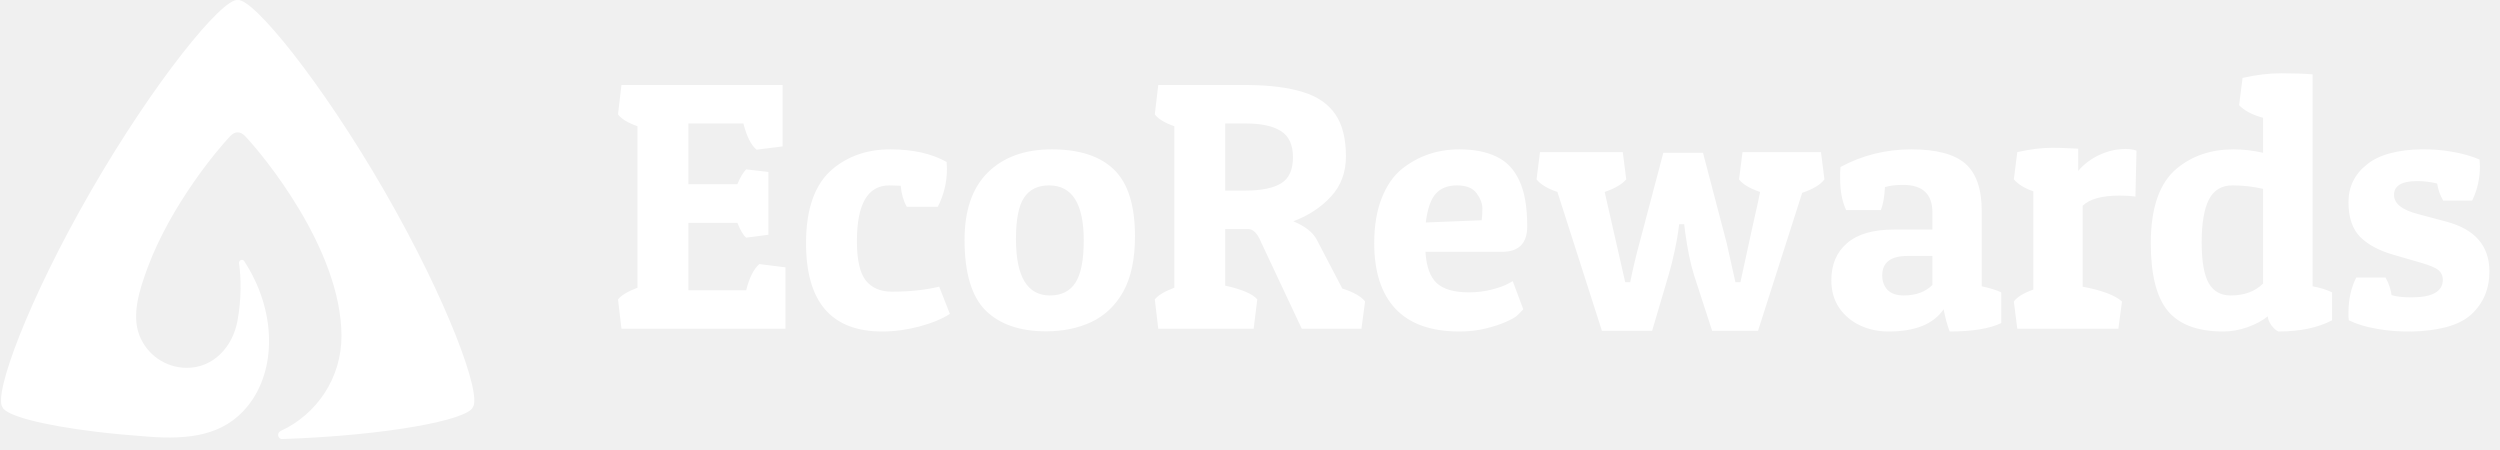
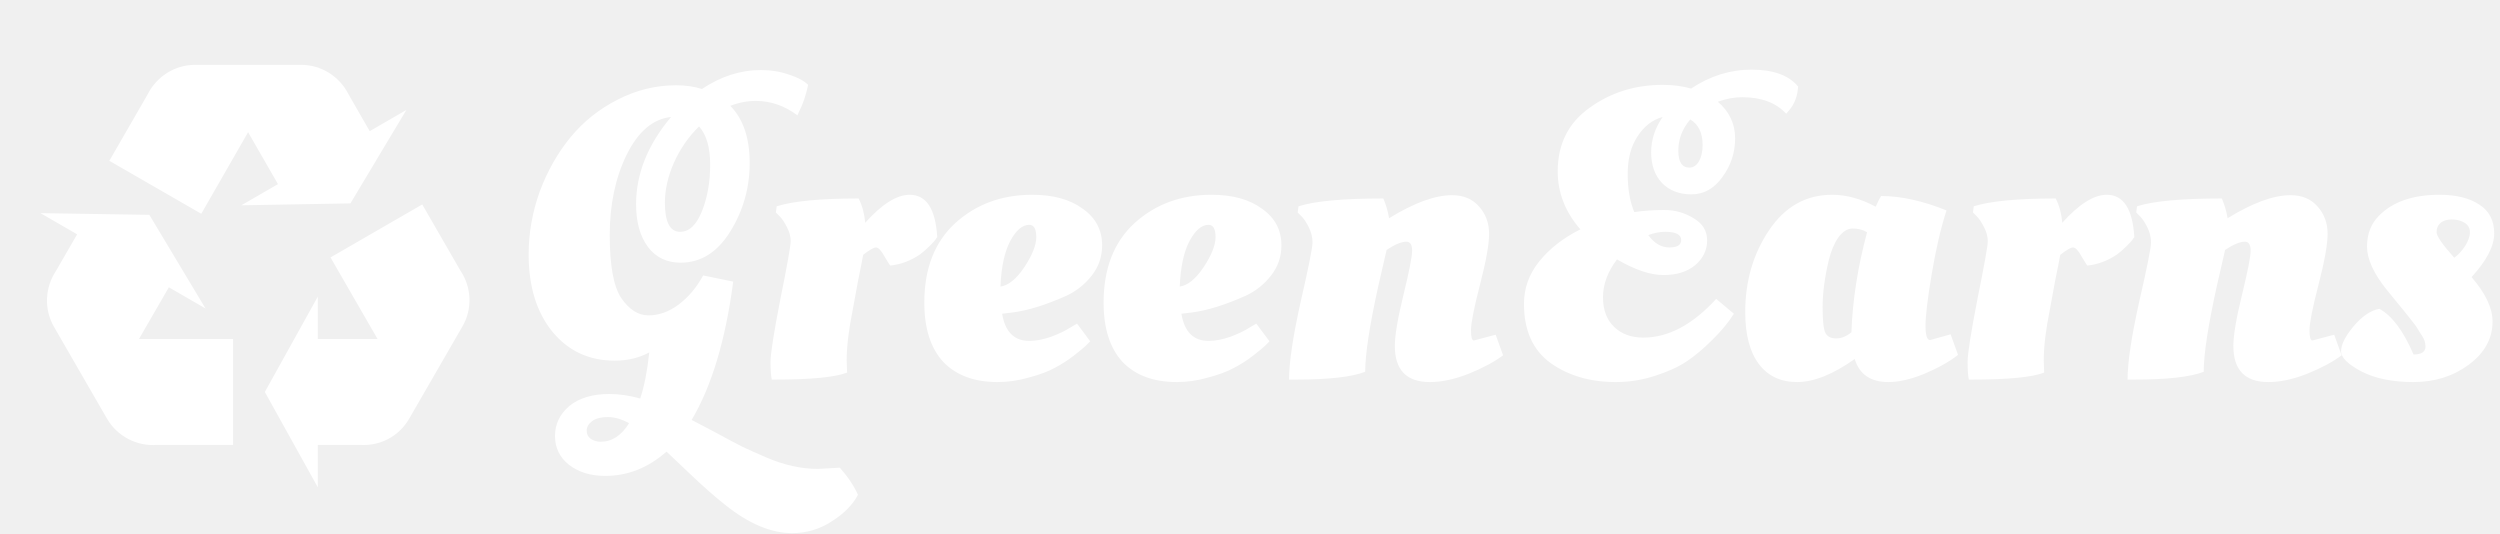
- <svg xmlns="http://www.w3.org/2000/svg" width="206" height="37" viewBox="0 0 206 37" fill="none">
-   <path d="M31.664 15.714C26.467 6.715 20.863 -0.159 19.585 0.003C18.307 -0.159 12.701 6.713 7.506 15.714C2.309 24.716 -0.569 32.533 0.21 33.561C0.498 34.248 3.455 35.033 7.907 35.575C9.232 35.737 10.689 35.869 12.248 35.983C15.579 36.232 18.422 35.897 20.389 33.489C22.804 30.53 22.809 25.625 20.121 21.514C19.984 21.303 19.664 21.444 19.698 21.693C19.862 22.892 19.912 24.539 19.572 26.416C19.175 28.599 17.576 30.31 15.397 30.31C13.614 30.31 12.091 29.196 11.485 27.628C10.847 25.969 11.45 23.968 12.172 22.034C14.126 16.802 17.998 12.23 18.977 11.21C19.355 10.817 19.786 10.79 20.191 11.21C21.514 12.588 28.138 20.473 28.138 27.695C28.138 31.165 26.085 34.152 23.126 35.513C22.783 35.671 22.885 36.19 23.263 36.177C31.912 35.884 38.519 34.605 38.958 33.561C39.737 32.533 36.859 24.716 31.664 15.716V15.714Z" fill="url(#paint0_radial_4403_3194)" />
-   <path d="M62.565 21.759L64.725 22.029V27.089H51.208L50.924 24.673C51.18 24.341 51.715 24.019 52.53 23.706V10.402C51.725 10.118 51.189 9.791 50.924 9.421L51.208 7.005H64.484V12.065L62.337 12.335C61.883 11.947 61.522 11.227 61.257 10.175H56.723V15.178H60.76C60.996 14.609 61.238 14.202 61.484 13.956L63.318 14.169V19.343L61.484 19.584C61.248 19.385 61.006 18.978 60.76 18.362H56.723V23.919H61.484C61.74 22.896 62.1 22.176 62.565 21.759ZM73.282 15.277C71.5 15.277 70.61 16.808 70.61 19.868C70.61 21.422 70.856 22.507 71.349 23.123C71.841 23.73 72.557 24.033 73.495 24.033C74.945 24.033 76.243 23.896 77.389 23.621L78.271 25.866C77.645 26.274 76.807 26.62 75.755 26.904C74.713 27.179 73.694 27.316 72.699 27.316C68.511 27.316 66.417 24.89 66.417 20.039C66.417 17.196 67.146 15.159 68.606 13.927C69.904 12.847 71.486 12.307 73.353 12.307C75.22 12.307 76.769 12.653 78.001 13.344C78.01 13.439 78.015 13.534 78.015 13.629C78.024 13.723 78.029 13.813 78.029 13.899C78.029 15.007 77.778 16.054 77.276 17.04H74.717C74.443 16.547 74.277 15.969 74.22 15.306C74.097 15.296 73.955 15.292 73.793 15.292C73.642 15.282 73.471 15.277 73.282 15.277ZM93.522 19.456C93.522 21.351 93.2 22.877 92.555 24.033C91.911 25.18 91.034 26.013 89.926 26.535C88.827 27.046 87.585 27.302 86.202 27.302C84.041 27.302 82.379 26.729 81.213 25.582C80.057 24.426 79.479 22.488 79.479 19.769C79.479 17.324 80.118 15.472 81.398 14.211C82.686 12.942 84.444 12.307 86.671 12.307C88.945 12.307 90.656 12.866 91.802 13.984C92.949 15.102 93.522 16.926 93.522 19.456ZM83.715 19.698C83.715 22.796 84.648 24.346 86.515 24.346C87.462 24.346 88.163 23.995 88.618 23.294C89.073 22.583 89.3 21.422 89.3 19.811C89.3 16.789 88.348 15.277 86.444 15.277C85.515 15.277 84.828 15.614 84.383 16.287C83.937 16.95 83.715 18.087 83.715 19.698ZM110.905 12.889C110.905 14.207 110.493 15.311 109.668 16.201C108.844 17.092 107.811 17.77 106.57 18.234C107.536 18.641 108.176 19.139 108.489 19.726L110.607 23.777C111.535 24.071 112.161 24.426 112.483 24.843L112.184 27.089H107.266L103.912 19.954C103.618 19.233 103.263 18.873 102.846 18.873H100.956V23.535C102.358 23.848 103.239 24.227 103.599 24.673L103.301 27.089H95.441L95.156 24.673C95.412 24.341 95.948 24.019 96.763 23.706V10.402C95.957 10.118 95.422 9.791 95.156 9.421L95.441 7.005H102.874C104.684 7.024 106.181 7.218 107.366 7.588C108.55 7.948 109.436 8.554 110.024 9.407C110.611 10.251 110.905 11.411 110.905 12.889ZM102.661 10.175H100.956V15.704H102.604C103.931 15.704 104.916 15.505 105.561 15.107C106.215 14.709 106.541 13.993 106.541 12.961C106.541 11.937 106.21 11.217 105.547 10.8C104.893 10.383 103.931 10.175 102.661 10.175ZM120.258 27.316C117.927 27.316 116.174 26.696 114.999 25.454C113.824 24.213 113.236 22.408 113.236 20.039C113.236 18.608 113.44 17.376 113.847 16.343C114.255 15.301 114.809 14.496 115.51 13.927C116.865 12.847 118.448 12.307 120.258 12.307C121.461 12.307 122.475 12.506 123.299 12.904C124.133 13.292 124.763 13.951 125.19 14.879C125.626 15.799 125.843 17.054 125.843 18.646C125.843 20.048 125.152 20.75 123.768 20.75H117.457C117.533 21.972 117.846 22.834 118.396 23.337C118.955 23.839 119.836 24.09 121.039 24.09C121.693 24.09 122.319 24.014 122.915 23.862C123.522 23.701 123.963 23.545 124.237 23.393L124.65 23.166L125.517 25.483C125.412 25.606 125.247 25.776 125.019 25.994C124.867 26.137 124.56 26.312 124.095 26.52C123.631 26.729 123.062 26.914 122.39 27.075C121.726 27.236 121.016 27.316 120.258 27.316ZM117.486 18.333L122.091 18.148C122.129 17.912 122.148 17.585 122.148 17.168C122.148 16.779 121.992 16.367 121.679 15.931C121.366 15.495 120.826 15.277 120.059 15.277C119.291 15.277 118.704 15.51 118.296 15.974C117.889 16.438 117.619 17.225 117.486 18.333ZM148.5 15.889L144.861 27.259H141.08L139.588 22.669C139.294 21.73 139.053 20.565 138.863 19.172L138.778 18.476H138.366C138.271 19.233 138.148 19.958 137.996 20.65C137.854 21.342 137.688 22.005 137.499 22.64L136.134 27.259H131.998L128.331 15.818C127.497 15.533 126.924 15.187 126.611 14.78L126.895 12.534H133.718L134.002 14.78C133.651 15.187 133.059 15.533 132.225 15.818L133.917 23.251H134.329C134.433 22.73 134.547 22.209 134.67 21.688C134.793 21.157 134.931 20.617 135.082 20.067L137.058 12.591H140.327L142.274 20.011L142.999 23.251H143.411C144.122 19.963 144.605 17.76 144.861 16.642L145.032 15.818C144.169 15.524 143.591 15.178 143.298 14.78L143.582 12.534H150.049L150.333 14.78C150.011 15.216 149.4 15.585 148.5 15.889ZM151.627 14.695C151.627 14.543 151.627 14.391 151.627 14.24C151.636 14.079 151.646 13.918 151.655 13.757C153.465 12.79 155.408 12.307 157.483 12.307C159.558 12.307 161.046 12.7 161.946 13.486C162.846 14.273 163.296 15.576 163.296 17.395V23.592C163.969 23.735 164.504 23.9 164.902 24.09V26.62C163.936 27.084 162.519 27.316 160.652 27.316C160.453 26.795 160.288 26.184 160.155 25.483C159.321 26.705 157.81 27.316 155.621 27.316C154.759 27.316 153.967 27.146 153.247 26.805C152.537 26.463 151.968 25.98 151.542 25.355C151.115 24.72 150.902 23.967 150.902 23.095C150.902 21.797 151.333 20.778 152.195 20.039C153.058 19.29 154.342 18.916 156.047 18.916H159.231V17.509C159.231 15.993 158.426 15.235 156.815 15.235C156.189 15.235 155.692 15.296 155.322 15.419C155.275 16.244 155.161 16.874 154.981 17.31H152.124C151.793 16.618 151.627 15.746 151.627 14.695ZM156.872 24.346C157.867 24.346 158.653 24.057 159.231 23.479V21.091H157.184C155.791 21.091 155.095 21.626 155.095 22.697C155.095 23.18 155.242 23.578 155.536 23.891C155.839 24.194 156.284 24.346 156.872 24.346ZM174.667 16.116C173.208 16.116 172.189 16.395 171.611 16.955V23.621C173.203 23.924 174.283 24.331 174.852 24.843L174.553 27.089H166.224L165.94 24.843C166.205 24.474 166.741 24.147 167.546 23.862V15.761C166.854 15.533 166.319 15.206 165.94 14.78L166.224 12.534C167.266 12.297 168.228 12.179 169.11 12.179C169.536 12.179 169.924 12.188 170.275 12.207C170.635 12.217 170.957 12.231 171.242 12.25V14.084C171.687 13.553 172.26 13.117 172.961 12.776C173.549 12.501 174.136 12.34 174.724 12.293C175.311 12.245 175.752 12.288 176.046 12.421L175.96 16.201C175.581 16.144 175.15 16.116 174.667 16.116ZM184.503 8.668L184.787 6.422C185.896 6.167 186.957 6.039 187.971 6.039C188.975 6.039 189.838 6.067 190.558 6.124V23.592C191.155 23.697 191.69 23.862 192.164 24.09V26.392C190.989 27.008 189.511 27.316 187.729 27.316C187.54 27.221 187.35 27.051 187.161 26.805C186.981 26.549 186.881 26.302 186.862 26.066C186.436 26.416 185.881 26.715 185.199 26.961C184.517 27.198 183.849 27.316 183.195 27.316C181.101 27.316 179.58 26.753 178.633 25.625C177.694 24.488 177.225 22.626 177.225 20.039C177.225 17.111 177.946 15.055 179.386 13.87C180.656 12.828 182.205 12.307 184.034 12.307C184.83 12.307 185.645 12.402 186.478 12.591V9.706C185.597 9.469 184.939 9.123 184.503 8.668ZM183.806 24.346C184.924 24.346 185.815 24.019 186.478 23.365V15.562C185.664 15.372 184.82 15.277 183.948 15.277C183.058 15.277 182.413 15.666 182.015 16.443C181.617 17.22 181.418 18.395 181.418 19.968C181.418 21.531 181.613 22.654 182.001 23.337C182.39 24.009 182.991 24.346 183.806 24.346ZM199.185 14.922C197.906 14.922 197.267 15.301 197.267 16.059C197.267 16.779 197.939 17.31 199.285 17.651L201.573 18.262C203.942 18.888 205.127 20.257 205.127 22.37C205.127 23.82 204.62 25.009 203.606 25.938C203.094 26.392 202.407 26.733 201.545 26.961C200.683 27.179 199.754 27.297 198.759 27.316C197.773 27.335 196.816 27.264 195.888 27.103C194.959 26.942 194.177 26.705 193.543 26.392C193.533 26.288 193.524 26.184 193.514 26.08C193.514 25.966 193.514 25.857 193.514 25.753C193.514 24.682 193.727 23.72 194.154 22.867H196.57C196.835 23.351 197.001 23.834 197.068 24.317C197.437 24.44 197.991 24.502 198.731 24.502C200.436 24.502 201.289 24.014 201.289 23.038C201.289 22.735 201.175 22.479 200.948 22.27C200.701 22.072 200.242 21.872 199.569 21.674L197.267 21.006C196.082 20.674 195.158 20.186 194.495 19.541C193.841 18.888 193.514 17.926 193.514 16.656C193.514 15.377 194.031 14.335 195.063 13.529C195.575 13.122 196.215 12.819 196.982 12.62C197.759 12.421 198.588 12.316 199.47 12.307C200.351 12.288 201.213 12.354 202.057 12.506C202.9 12.648 203.653 12.861 204.316 13.145C204.326 13.24 204.331 13.335 204.331 13.43C204.34 13.524 204.345 13.624 204.345 13.728C204.345 14.723 204.132 15.656 203.705 16.528H201.317C201.052 16.064 200.886 15.595 200.82 15.121C200.261 14.988 199.716 14.922 199.185 14.922Z" fill="white" />
-   <defs>
-     <radialGradient id="paint0_radial_4403_3194" cx="0" cy="0" r="1" gradientUnits="userSpaceOnUse" gradientTransform="translate(20.5261 21.4763) scale(22.2227)">
-       <stop offset="0.02" stop-color="white" />
-       <stop offset="1" stop-color="white" />
-     </radialGradient>
-   </defs>
+ <svg xmlns="http://www.w3.org/2000/svg" width="295" height="63" viewBox="0 0 295 63" fill="none">
+   <path d="M54.55 38.55L48.3 49.376C47.075 51.526 44.8 52.651 42.5 52.501H37.5V57.501L31.25 46.251L37.5 35.001V40.001H44.55L39 30.375L49.825 24.125L54.325 31.925C55.625 33.85 55.8 36.425 54.55 38.55ZM23.025 7.651H35.525C37.975 7.651 40.1 9.076 41.125 11.126L43.625 15.476L47.95 12.976L41.35 24L28.475 24.226L32.8 21.726L29.275 15.601L23.75 25.226L12.9 18.976L17.4 11.175C18.425 9.101 20.55 7.651 23.025 7.651ZM12.625 49.401L6.375 38.575C5.15 36.45 5.325 33.901 6.6 31.976L9.1 27.651L4.775 25.151L17.625 25.351L24.25 36.401L19.925 33.901L16.4 40.001H27.5V52.501H18.5C17.329 52.585 16.158 52.34 15.119 51.792C14.081 51.244 13.216 50.415 12.625 49.401Z" fill="white" />
+   <path d="M93.466 62.909C90.972 62.909 88.333 61.791 85.549 59.557C84.286 58.553 82.926 57.355 81.469 55.963C80.011 54.571 79.072 53.68 78.651 53.291C76.482 55.202 74.07 56.157 71.414 56.157C69.698 56.157 68.273 55.72 67.14 54.846C66.039 53.971 65.489 52.838 65.489 51.446C65.489 50.053 66.055 48.871 67.189 47.9C68.354 46.961 69.925 46.491 71.9 46.491C73.066 46.491 74.28 46.669 75.543 47.026C76.029 45.569 76.385 43.755 76.611 41.586C75.413 42.233 74.053 42.557 72.531 42.557C69.52 42.557 67.075 41.424 65.197 39.157C63.319 36.858 62.38 33.814 62.38 30.026C62.38 27.5 62.817 25.023 63.691 22.594C64.598 20.166 65.812 18.029 67.334 16.183C68.856 14.337 70.702 12.864 72.871 11.763C75.073 10.63 77.372 10.063 79.769 10.063C80.902 10.063 81.922 10.209 82.829 10.5C85.063 9.01 87.378 8.266 89.774 8.266C90.972 8.266 92.073 8.444 93.077 8.8C94.113 9.124 94.874 9.529 95.36 10.014C95.101 11.245 94.745 12.297 94.291 13.171L94.097 13.609C92.575 12.475 90.94 11.909 89.191 11.909C88.155 11.909 87.151 12.103 86.18 12.491C87.702 14.046 88.463 16.296 88.463 19.243C88.463 22.157 87.702 24.845 86.18 27.306C84.658 29.767 82.699 30.997 80.303 30.997C78.684 30.997 77.405 30.382 76.466 29.151C75.527 27.889 75.057 26.205 75.057 24.1C75.057 20.506 76.433 17.073 79.186 13.803C77.049 14.03 75.3 15.519 73.94 18.271C72.612 20.991 71.949 24.149 71.949 27.743C71.949 31.337 72.402 33.814 73.309 35.174C74.248 36.534 75.316 37.214 76.514 37.214C77.745 37.214 78.927 36.793 80.06 35.951C81.226 35.077 82.197 33.928 82.974 32.503L86.52 33.231C85.613 40.129 83.978 45.569 81.614 49.551C82.165 49.843 83.12 50.345 84.48 51.057C85.84 51.802 86.876 52.352 87.589 52.709C88.333 53.065 89.272 53.486 90.406 53.971C92.51 54.878 94.55 55.331 96.526 55.331L99.1 55.186C100.071 56.287 100.784 57.355 101.237 58.391C100.622 59.557 99.602 60.593 98.177 61.5C96.752 62.439 95.182 62.909 93.466 62.909ZM80.254 27.354C81.323 27.354 82.181 26.545 82.829 24.926C83.476 23.307 83.8 21.477 83.8 19.437C83.8 17.397 83.363 15.891 82.489 14.92C81.258 16.118 80.27 17.543 79.526 19.194C78.813 20.813 78.457 22.384 78.457 23.906C78.457 26.205 79.056 27.354 80.254 27.354ZM70.88 52.126C72.208 52.126 73.325 51.397 74.231 49.94C73.357 49.454 72.515 49.211 71.706 49.211C70.929 49.211 70.313 49.373 69.86 49.697C69.439 50.021 69.229 50.393 69.229 50.814C69.229 51.235 69.391 51.559 69.714 51.786C70.07 52.012 70.459 52.126 70.88 52.126ZM91.457 44.791H91.068C90.971 44.338 90.922 43.642 90.922 42.703C90.922 41.731 91.311 39.254 92.088 35.271C92.897 31.256 93.302 28.989 93.302 28.471C93.302 27.921 93.156 27.37 92.865 26.82C92.574 26.237 92.282 25.8 91.991 25.509L91.554 25.071L91.651 24.343C93.594 23.728 96.816 23.42 101.316 23.42C101.737 24.23 101.996 25.185 102.094 26.286C104.069 24.084 105.817 22.983 107.339 22.983C109.315 22.983 110.399 24.651 110.594 27.986C110.529 28.05 110.448 28.164 110.351 28.326C110.254 28.455 110.027 28.698 109.671 29.054C109.315 29.41 108.942 29.734 108.554 30.026C107.453 30.77 106.287 31.208 105.056 31.337C105.024 31.337 104.797 30.981 104.376 30.269C103.988 29.556 103.648 29.2 103.356 29.2C103.097 29.2 102.596 29.491 101.851 30.074C101.754 30.657 101.559 31.645 101.268 33.037C101.009 34.429 100.798 35.579 100.636 36.486C100.151 38.882 99.908 40.889 99.908 42.509L99.957 43.966C98.532 44.516 95.698 44.791 91.457 44.791ZM109.069 35.709C109.069 31.693 110.283 28.569 112.711 26.334C115.172 24.1 118.2 22.983 121.794 22.983C124.288 22.983 126.279 23.533 127.769 24.634C129.29 25.703 130.051 27.144 130.051 28.957C130.051 30.285 129.647 31.467 128.837 32.503C128.028 33.539 127.04 34.332 125.874 34.883C123.413 35.984 121.276 36.648 119.463 36.874L118.249 37.02C118.605 39.157 119.673 40.226 121.454 40.226C122.231 40.226 123.089 40.064 124.029 39.74C124.968 39.384 125.712 39.028 126.263 38.671L127.089 38.186L128.643 40.274C128.643 40.274 128.465 40.452 128.109 40.809C127.914 41.003 127.445 41.391 126.7 41.974C125.988 42.525 125.227 43.011 124.417 43.431C123.64 43.852 122.636 44.225 121.406 44.549C120.175 44.905 118.945 45.083 117.714 45.083C114.962 45.083 112.825 44.289 111.303 42.703C109.813 41.084 109.069 38.752 109.069 35.709ZM118.054 33.814C118.993 33.685 119.932 32.924 120.871 31.531C121.81 30.107 122.28 28.925 122.28 27.986C122.28 27.014 122.005 26.529 121.454 26.529C120.645 26.529 119.9 27.16 119.22 28.423C118.54 29.686 118.151 31.483 118.054 33.814ZM130.224 35.709C130.224 31.693 131.438 28.569 133.867 26.334C136.327 24.1 139.355 22.983 142.949 22.983C145.443 22.983 147.434 23.533 148.924 24.634C150.446 25.703 151.207 27.144 151.207 28.957C151.207 30.285 150.802 31.467 149.992 32.503C149.183 33.539 148.195 34.332 147.029 34.883C144.568 35.984 142.431 36.648 140.618 36.874L139.404 37.02C139.76 39.157 140.828 40.226 142.609 40.226C143.387 40.226 144.245 40.064 145.184 39.74C146.123 39.384 146.867 39.028 147.418 38.671L148.244 38.186L149.798 40.274C149.798 40.274 149.62 40.452 149.264 40.809C149.069 41.003 148.6 41.391 147.855 41.974C147.143 42.525 146.382 43.011 145.572 43.431C144.795 43.852 143.791 44.225 142.561 44.549C141.33 44.905 140.1 45.083 138.869 45.083C136.117 45.083 133.98 44.289 132.458 42.703C130.968 41.084 130.224 38.752 130.224 35.709ZM139.209 33.814C140.148 33.685 141.087 32.924 142.027 31.531C142.966 30.107 143.435 28.925 143.435 27.986C143.435 27.014 143.16 26.529 142.609 26.529C141.8 26.529 141.055 27.16 140.375 28.423C139.695 29.686 139.307 31.483 139.209 33.814ZM152.933 44.791H152.107C152.107 42.784 152.561 39.74 153.467 35.66C154.406 31.58 154.876 29.232 154.876 28.617C154.876 28.002 154.73 27.403 154.439 26.82C154.147 26.237 153.856 25.8 153.565 25.509L153.127 25.071L153.225 24.343C155.135 23.728 158.47 23.42 163.23 23.42C163.554 24.165 163.781 24.942 163.91 25.751C166.857 23.938 169.334 23.031 171.342 23.031C172.702 23.031 173.77 23.485 174.547 24.391C175.325 25.266 175.713 26.334 175.713 27.597C175.713 28.828 175.357 30.819 174.645 33.571C173.932 36.324 173.576 38.121 173.576 38.963C173.576 39.772 173.689 40.177 173.916 40.177L176.49 39.497L177.365 41.926C176.328 42.703 174.968 43.431 173.285 44.111C171.633 44.759 170.111 45.083 168.719 45.083C165.966 45.083 164.59 43.658 164.59 40.809C164.59 39.578 164.93 37.571 165.61 34.786C166.29 32.001 166.63 30.269 166.63 29.589C166.63 28.876 166.404 28.52 165.95 28.52C165.367 28.52 164.59 28.844 163.619 29.491C163.489 30.074 163.165 31.483 162.647 33.717C161.611 38.412 161.093 41.796 161.093 43.869C159.506 44.484 156.786 44.791 152.933 44.791ZM205.57 11.471C204.631 11.471 203.676 11.649 202.705 12.006C204.065 13.171 204.745 14.612 204.745 16.329C204.745 18.012 204.243 19.534 203.239 20.894C202.268 22.254 201.053 22.934 199.596 22.934C198.139 22.934 196.973 22.481 196.099 21.574C195.257 20.668 194.836 19.47 194.836 17.98C194.836 16.491 195.29 15.098 196.196 13.803C194.998 14.127 194.01 14.888 193.233 16.086C192.456 17.251 192.068 18.725 192.068 20.506C192.068 22.287 192.327 23.792 192.845 25.023C193.978 24.861 195.16 24.78 196.39 24.78C197.653 24.78 198.803 25.104 199.839 25.751C200.908 26.367 201.442 27.241 201.442 28.374C201.442 29.508 200.972 30.479 200.033 31.289C199.094 32.066 197.848 32.454 196.293 32.454C194.739 32.454 192.91 31.839 190.805 30.609C189.704 32.066 189.153 33.555 189.153 35.077C189.153 36.567 189.59 37.732 190.465 38.574C191.339 39.416 192.489 39.837 193.913 39.837C196.86 39.837 199.726 38.315 202.51 35.271L204.599 37.02C203.951 38.056 203.093 39.092 202.025 40.129C200.989 41.165 199.985 42.007 199.013 42.654C198.042 43.302 196.795 43.869 195.273 44.354C193.784 44.84 192.246 45.083 190.659 45.083C187.648 45.083 185.09 44.338 182.985 42.849C180.88 41.327 179.828 38.995 179.828 35.854C179.828 34.009 180.427 32.341 181.625 30.851C182.855 29.329 184.474 28.067 186.482 27.063C184.701 25.023 183.81 22.74 183.81 20.214C183.81 17.009 185.057 14.515 187.55 12.734C190.044 10.921 192.926 10.014 196.196 10.014C197.427 10.014 198.544 10.16 199.548 10.451C201.782 8.962 204.162 8.217 206.688 8.217C209.246 8.217 211.075 8.881 212.176 10.209C212.111 11.342 211.755 12.281 211.108 13.026L210.768 13.414C209.57 12.119 207.837 11.471 205.57 11.471ZM200.908 17.106C200.908 15.681 200.422 14.677 199.45 14.094C198.511 15.195 198.042 16.426 198.042 17.786C198.042 19.113 198.479 19.777 199.353 19.777C199.807 19.777 200.179 19.534 200.47 19.049C200.762 18.53 200.908 17.883 200.908 17.106ZM196.488 27.354C195.84 27.354 195.176 27.484 194.496 27.743C195.209 28.714 196.034 29.2 196.973 29.2C197.912 29.2 198.382 28.909 198.382 28.326C198.382 27.678 197.75 27.354 196.488 27.354ZM229.688 24.829C229.008 26.933 228.426 29.443 227.94 32.357C227.454 35.239 227.211 37.263 227.211 38.429C227.211 39.562 227.389 40.129 227.746 40.129L230.174 39.449L231.048 41.877C230.012 42.687 228.685 43.431 227.066 44.111C225.479 44.759 224.07 45.083 222.84 45.083C220.735 45.083 219.408 44.176 218.857 42.363C216.299 44.176 214.032 45.083 212.057 45.083C210.114 45.083 208.608 44.37 207.54 42.946C206.471 41.521 205.937 39.481 205.937 36.826C205.937 33.167 206.876 29.945 208.754 27.16C210.632 24.375 213.109 22.983 216.186 22.983C217.869 22.983 219.586 23.452 221.334 24.391C221.593 23.809 221.804 23.388 221.966 23.129C224.297 23.129 226.871 23.695 229.688 24.829ZM215.068 36.243C215.068 37.862 215.182 38.882 215.408 39.303C215.635 39.724 216.056 39.934 216.671 39.934C217.287 39.934 217.886 39.691 218.468 39.206C218.598 35.45 219.213 31.515 220.314 27.403C219.828 27.111 219.262 26.966 218.614 26.966C217.999 26.966 217.432 27.322 216.914 28.034C216.428 28.747 216.056 29.637 215.797 30.706C215.311 32.746 215.068 34.591 215.068 36.243ZM232.712 44.791H232.323C232.226 44.338 232.178 43.642 232.178 42.703C232.178 41.731 232.566 39.254 233.343 35.271C234.153 31.256 234.558 28.989 234.558 28.471C234.558 27.921 234.412 27.37 234.121 26.82C233.829 26.237 233.538 25.8 233.246 25.509L232.809 25.071L232.906 24.343C234.849 23.728 238.071 23.42 242.572 23.42C242.993 24.23 243.252 25.185 243.349 26.286C245.324 24.084 247.073 22.983 248.595 22.983C250.57 22.983 251.655 24.651 251.849 27.986C251.784 28.05 251.703 28.164 251.606 28.326C251.509 28.455 251.283 28.698 250.926 29.054C250.57 29.41 250.198 29.734 249.809 30.026C248.708 30.77 247.543 31.208 246.312 31.337C246.28 31.337 246.053 30.981 245.632 30.269C245.243 29.556 244.903 29.2 244.612 29.2C244.353 29.2 243.851 29.491 243.106 30.074C243.009 30.657 242.815 31.645 242.523 33.037C242.264 34.429 242.054 35.579 241.892 36.486C241.406 38.882 241.163 40.889 241.163 42.509L241.212 43.966C239.787 44.516 236.954 44.791 232.712 44.791ZM251.878 44.791H251.053C251.053 42.784 251.506 39.74 252.413 35.66C253.352 31.58 253.821 29.232 253.821 28.617C253.821 28.002 253.676 27.403 253.384 26.82C253.093 26.237 252.801 25.8 252.51 25.509L252.073 25.071L252.17 24.343C254.08 23.728 257.416 23.42 262.176 23.42C262.499 24.165 262.726 24.942 262.856 25.751C265.802 23.938 268.279 23.031 270.287 23.031C271.647 23.031 272.716 23.485 273.493 24.391C274.27 25.266 274.658 26.334 274.658 27.597C274.658 28.828 274.302 30.819 273.59 33.571C272.877 36.324 272.521 38.121 272.521 38.963C272.521 39.772 272.635 40.177 272.861 40.177L275.436 39.497L276.31 41.926C275.274 42.703 273.914 43.431 272.23 44.111C270.578 44.759 269.056 45.083 267.664 45.083C264.912 45.083 263.536 43.658 263.536 40.809C263.536 39.578 263.876 37.571 264.556 34.786C265.236 32.001 265.576 30.269 265.576 29.589C265.576 28.876 265.349 28.52 264.896 28.52C264.313 28.52 263.536 28.844 262.564 29.491C262.435 30.074 262.111 31.483 261.593 33.717C260.556 38.412 260.038 41.796 260.038 43.869C258.452 44.484 255.732 44.791 251.878 44.791ZM294.121 37.943C294.121 39.95 293.182 41.651 291.304 43.043C289.459 44.403 287.289 45.083 284.796 45.083C282.302 45.083 280.246 44.662 278.627 43.82C277.041 42.978 276.247 42.185 276.247 41.44C276.247 40.663 276.733 39.691 277.704 38.526C278.708 37.328 279.728 36.631 280.764 36.437C282.254 37.247 283.598 39.044 284.796 41.829C285.735 41.829 286.204 41.521 286.204 40.906C286.204 40.452 286.075 40.031 285.816 39.643C285.557 39.254 285.362 38.947 285.233 38.72C285.103 38.493 284.877 38.186 284.553 37.797C284.229 37.376 283.986 37.069 283.824 36.874C283.015 35.903 282.286 35.012 281.639 34.203C280.084 32.26 279.307 30.56 279.307 29.103C279.307 27.613 279.777 26.399 280.716 25.46C282.335 23.809 284.715 22.983 287.856 22.983C289.831 22.983 291.401 23.371 292.567 24.149C293.733 24.893 294.316 26.027 294.316 27.549C294.316 29.038 293.425 30.754 291.644 32.697C293.296 34.608 294.121 36.356 294.121 37.943ZM290.867 29.054C291.256 28.439 291.45 27.889 291.45 27.403C291.45 26.917 291.24 26.545 290.819 26.286C290.398 26.027 289.896 25.897 289.313 25.897C288.73 25.897 288.277 26.043 287.953 26.334C287.661 26.593 287.516 26.95 287.516 27.403C287.516 27.856 288.212 28.86 289.604 30.414C290.058 30.09 290.479 29.637 290.867 29.054Z" fill="white" />
</svg>
